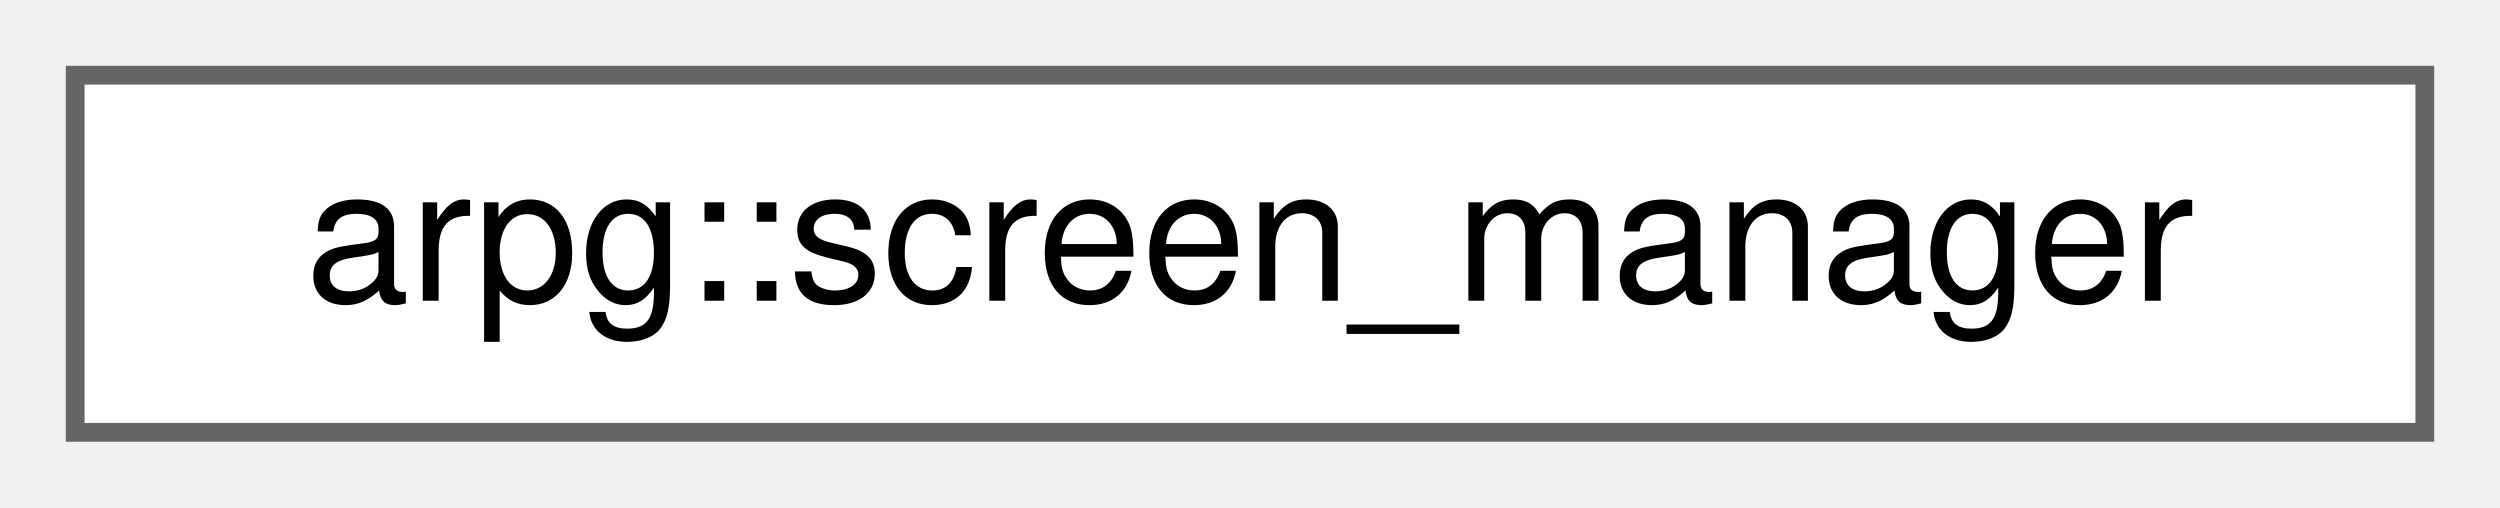
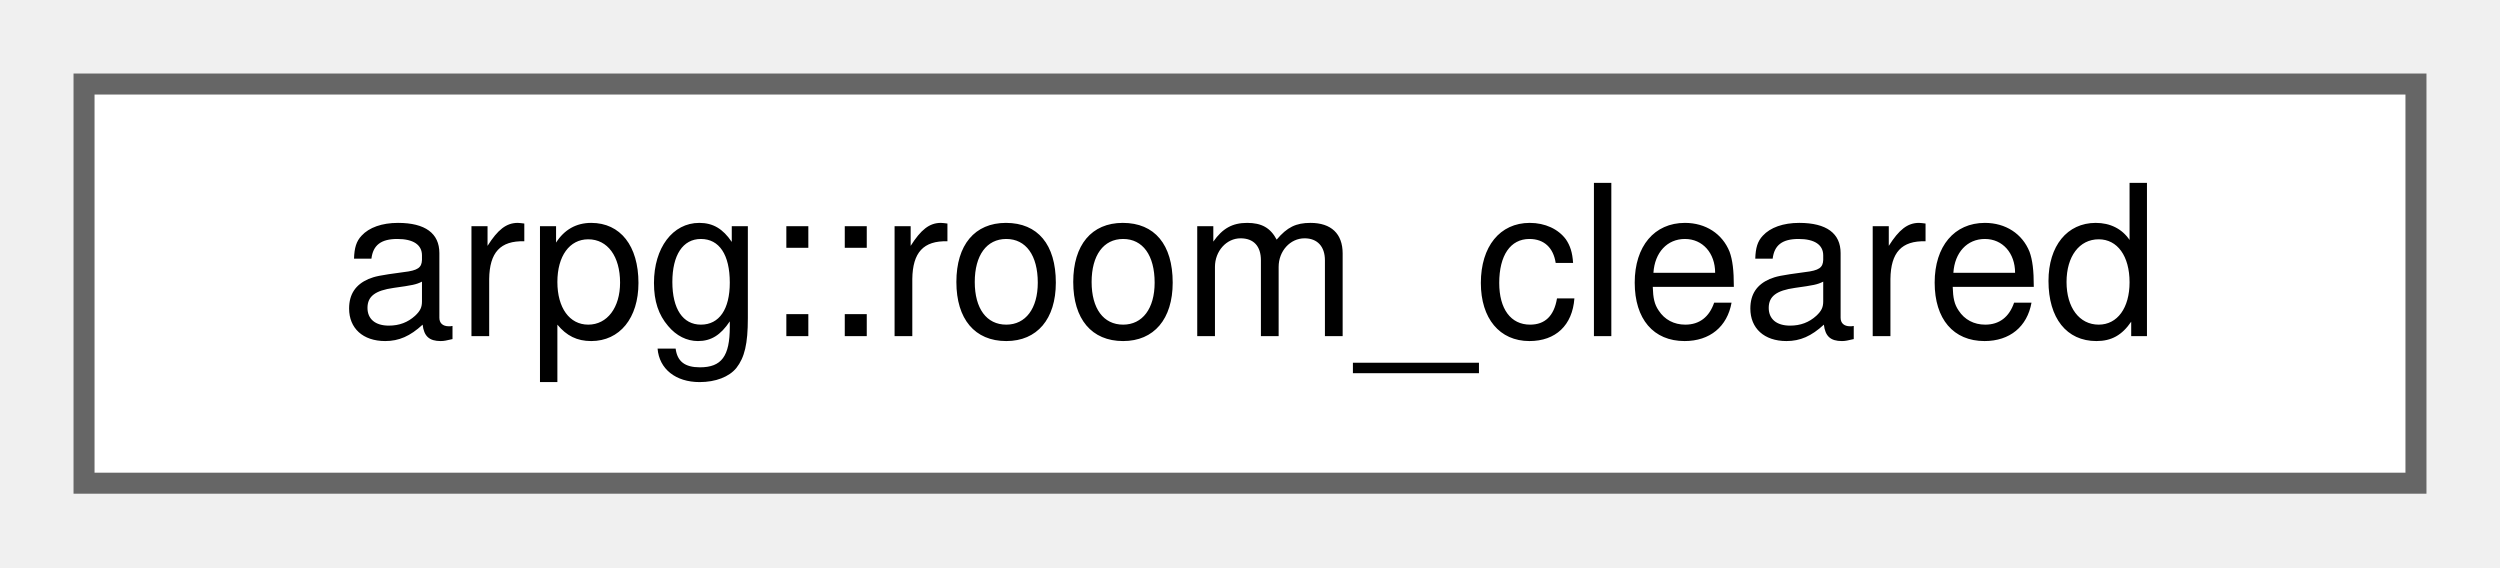
- <svg xmlns="http://www.w3.org/2000/svg" xmlns:xlink="http://www.w3.org/1999/xlink" width="133pt" height="27pt" viewBox="0.00 0.00 133.00 27.00">
+ <svg xmlns="http://www.w3.org/2000/svg" xmlns:xlink="http://www.w3.org/1999/xlink" width="119pt" height="27pt" viewBox="0.00 0.00 119.00 27.00">
  <g id="graph0" class="graph" transform="scale(1 1) rotate(0) translate(4 23)">
    <g id="Node000000" class="node">
      <g id="a_Node000000">
-         <a xlink:href="classarpg_1_1screen__manager.html" target="_top" xlink:title="Stack of screens.">
-           <polygon fill="white" stroke="#666666" points="125,-19 0,-19 0,0 125,0 125,-19" />
-           <text text-anchor="middle" x="62.5" y="-7" font-family="Helvetica,sans-Serif" font-size="10.00">arpg::screen_manager</text>
+         <a xlink:href="structarpg_1_1room__cleared.html" target="_top" xlink:title="Raised once, when the last enemy of a room falls.">
+           <polygon fill="white" stroke="#666666" points="111,-19 0,-19 0,0 111,0 111,-19" />
+           <text text-anchor="middle" x="55.5" y="-7" font-family="Helvetica,sans-Serif" font-size="10.00">arpg::room_cleared</text>
        </a>
      </g>
    </g>
  </g>
</svg>
